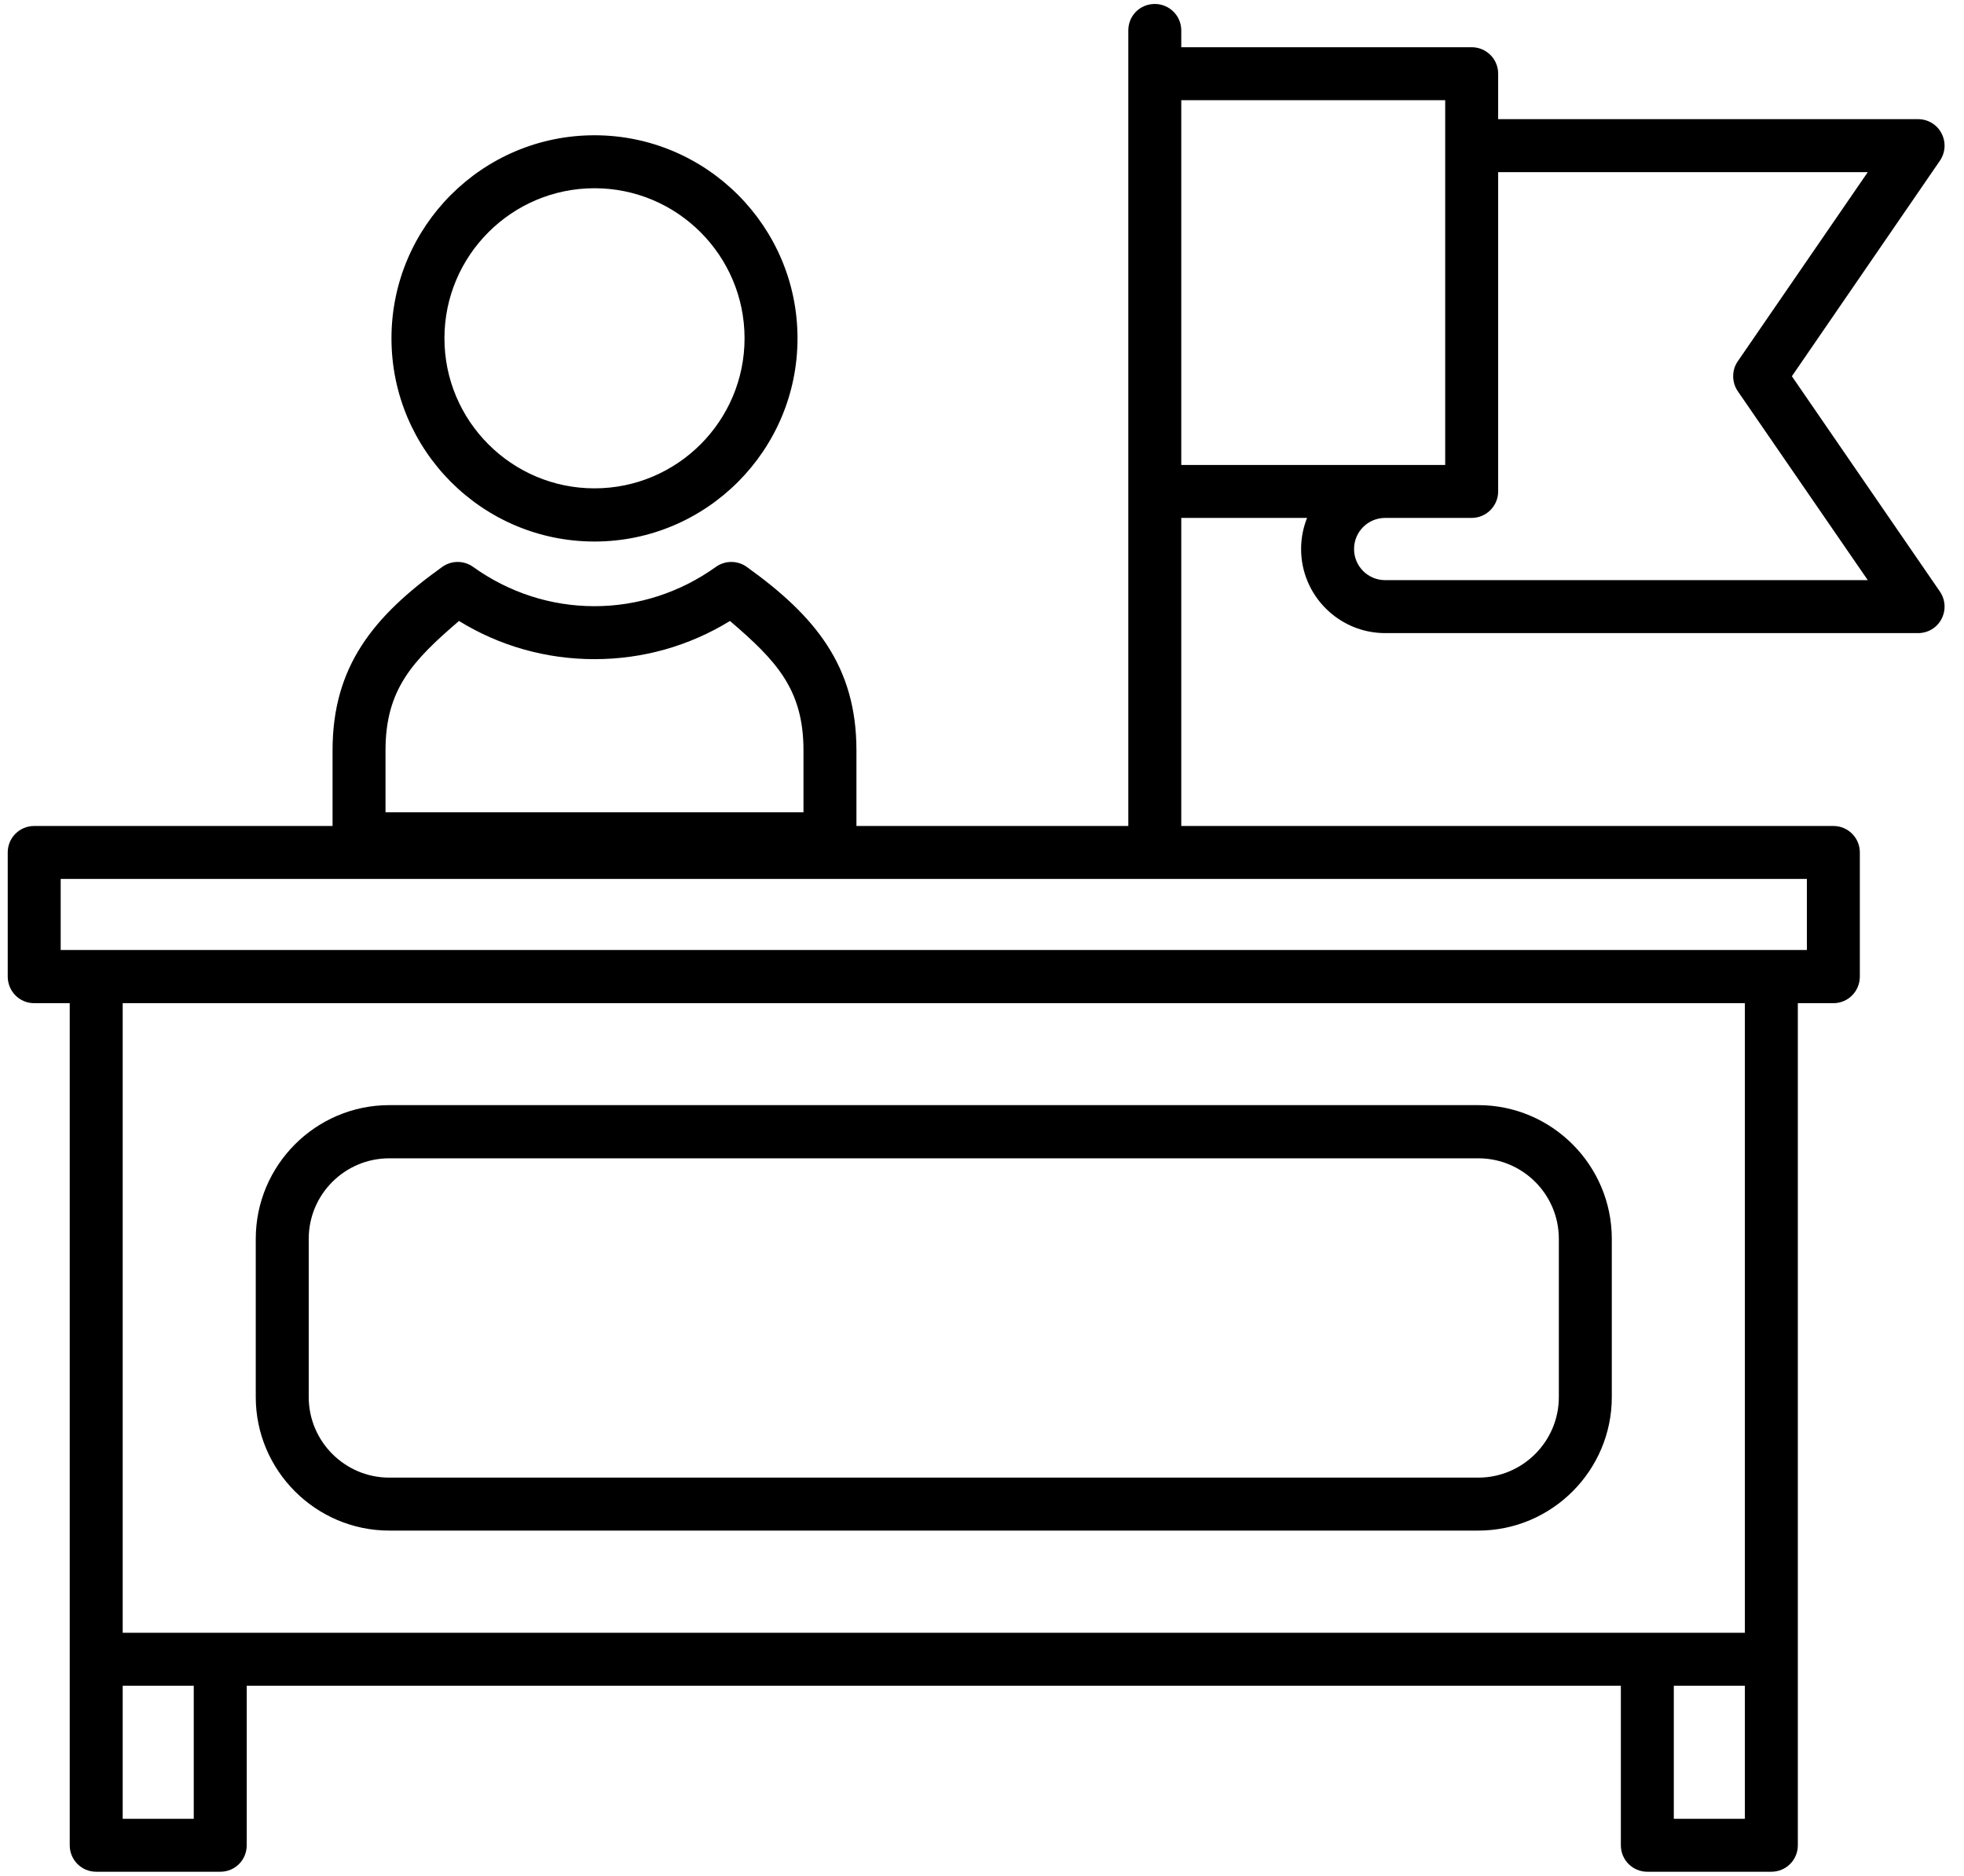
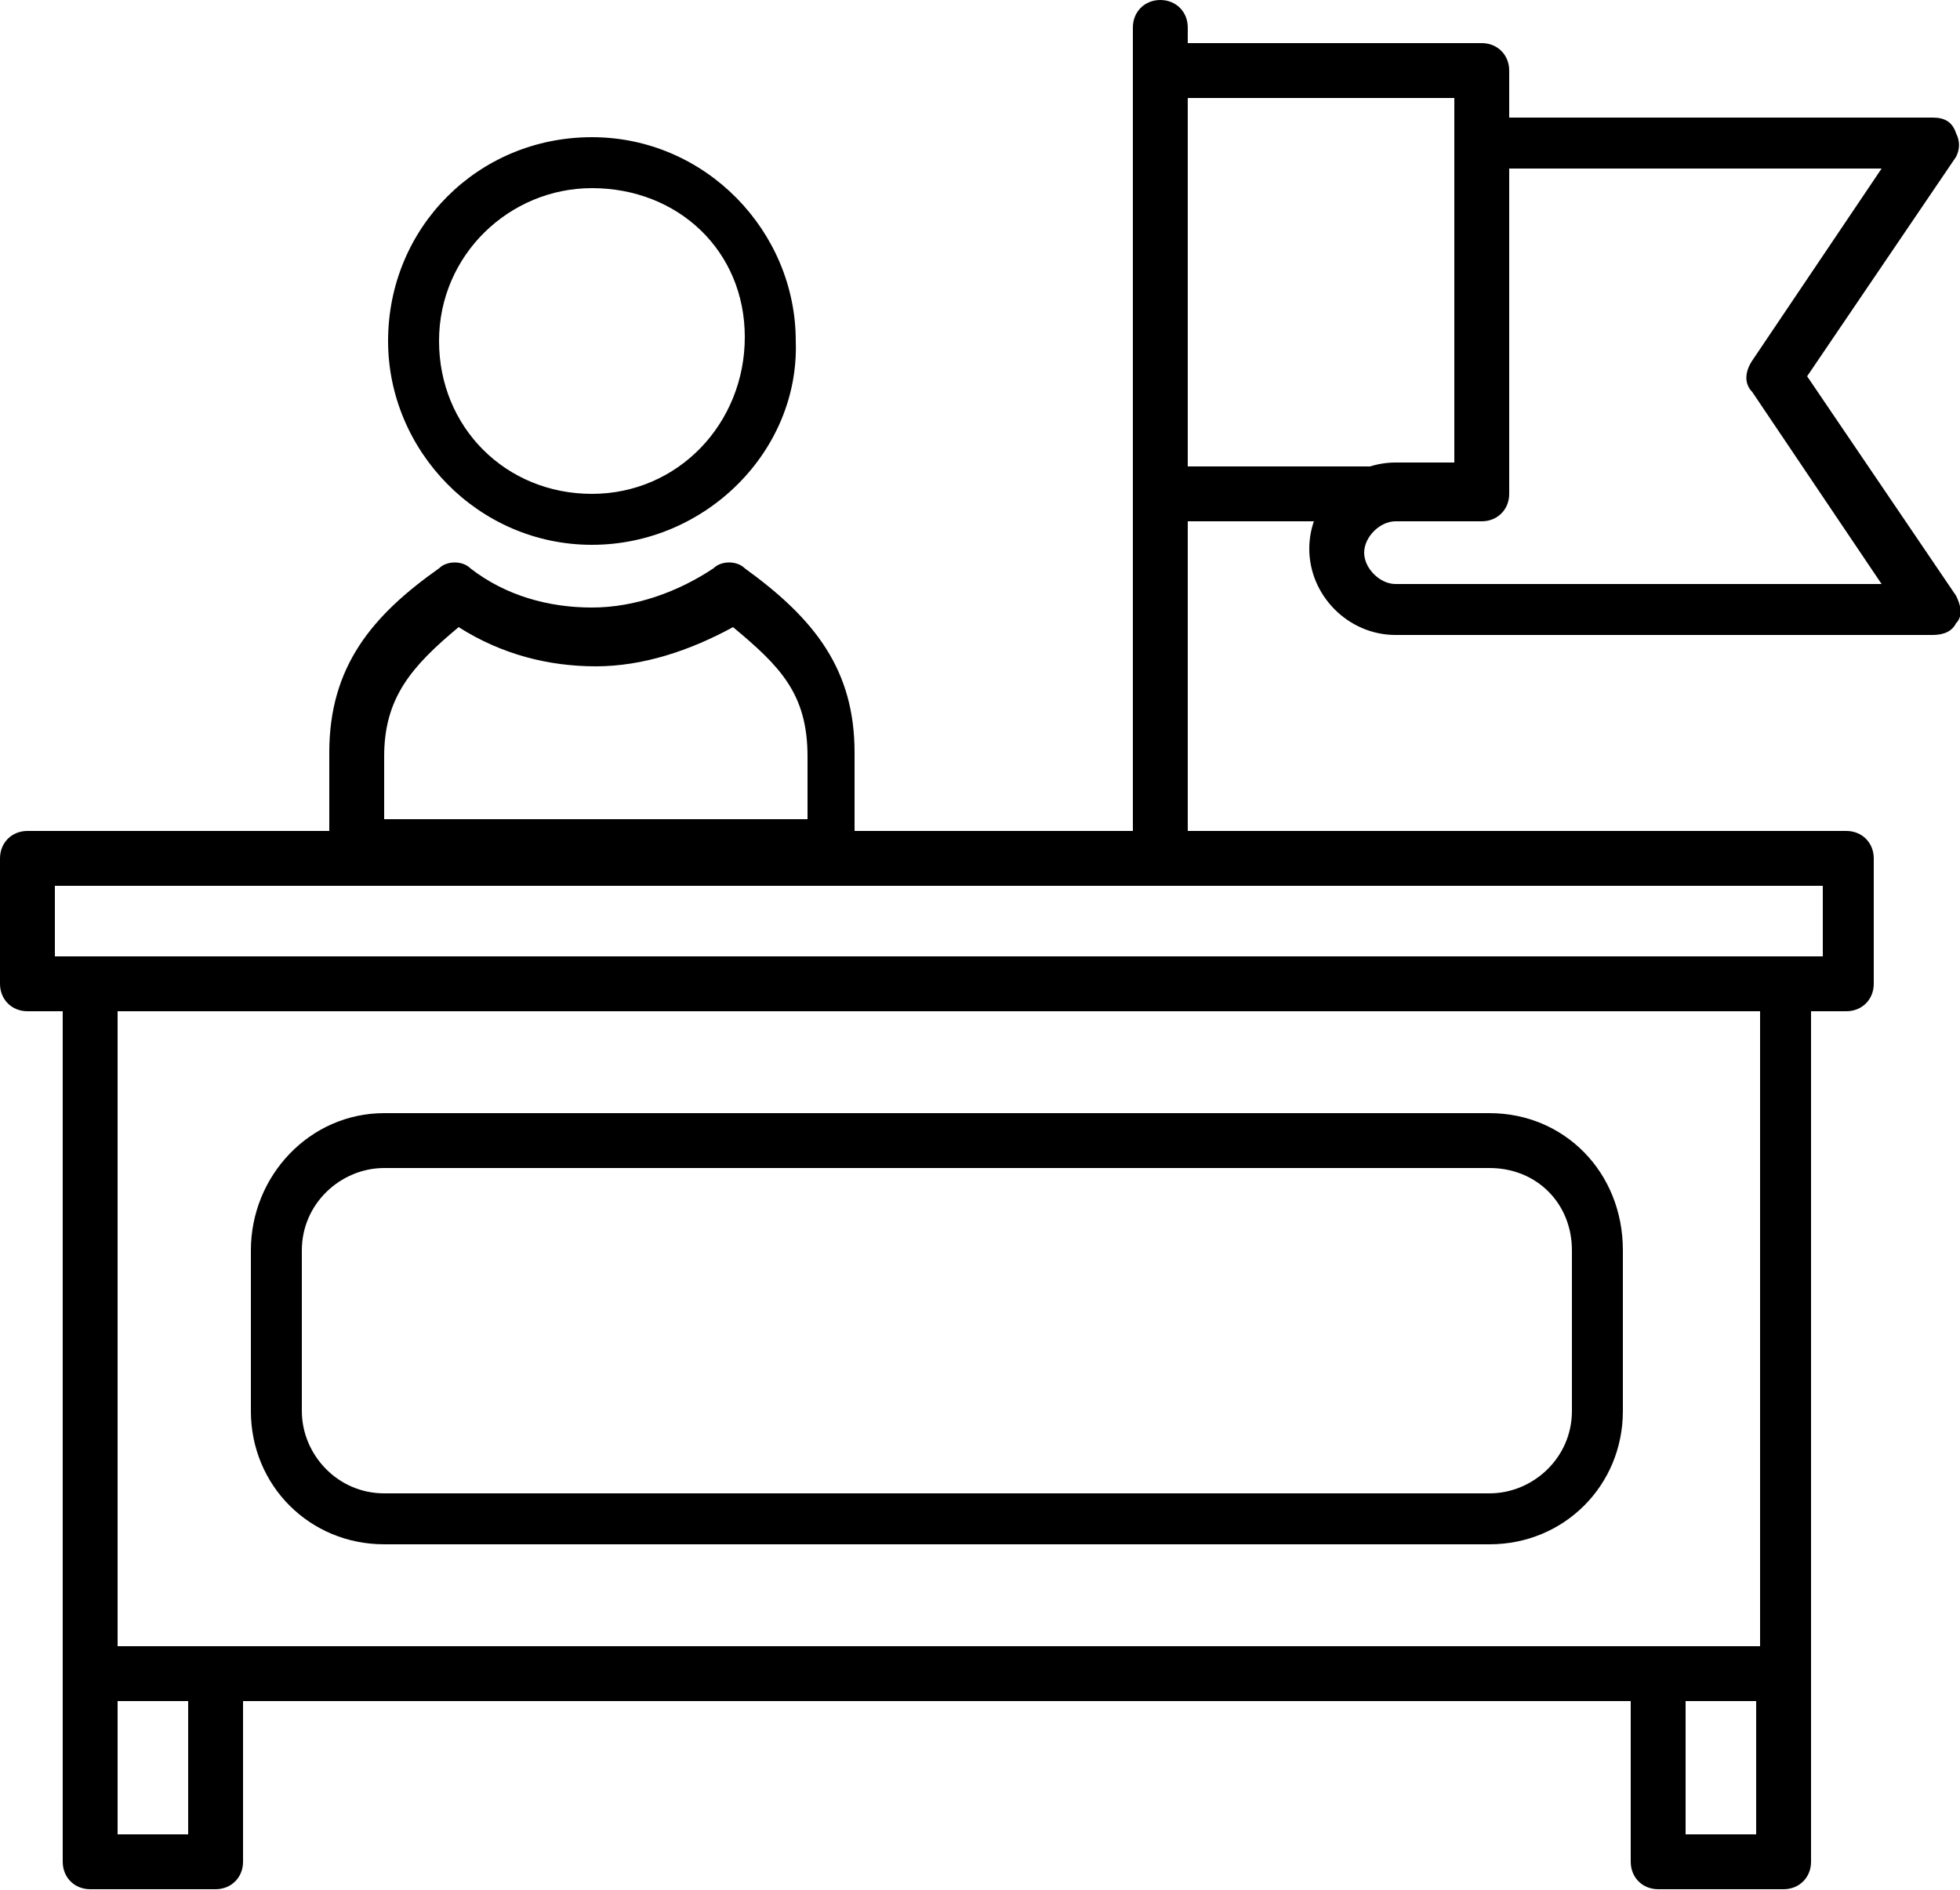
- <svg xmlns="http://www.w3.org/2000/svg" aria-hidden="true" version="1.1" width="89" height="85" viewBox="0 0 89 85">
-   <defs />
-   <path d="M1358.27 1186.39H1282.36C1281.7 1186.39 1281.16 1185.85 1281.16 1185.19V1154.25C1281.16 1153.59 1281.7 1153.05 1282.36 1153.05H1358.27C1358.93 1153.05 1359.47 1153.59 1359.47 1154.25V1185.19C1359.47 1185.85 1358.93 1186.39 1358.27 1186.39ZM1283.56 1183.99H1357.07V1155.46H1283.56ZM1287.98 1194.82H1282.36C1281.7 1194.82 1281.16 1194.29 1281.16 1193.62V1185.19C1281.16 1184.52 1281.7 1183.99 1282.36 1183.99H1287.98C1288.65 1183.99 1289.18 1184.52 1289.18 1185.19V1193.62C1289.18 1194.29 1288.65 1194.82 1287.98 1194.82ZM1283.56 1192.42H1286.78V1186.39H1283.56ZM1358.27 1194.82H1352.65C1351.99 1194.82 1351.45 1194.29 1351.45 1193.62V1185.19C1351.45 1184.52 1351.99 1183.99 1352.65 1183.99H1358.27C1358.93 1183.99 1359.47 1184.52 1359.47 1185.19V1193.62C1359.47 1194.29 1358.93 1194.82 1358.27 1194.82ZM1353.85 1192.42H1357.07V1186.39H1353.85ZM1361.08 1155.46H1279.55C1278.88 1155.46 1278.35 1154.92 1278.35 1154.25V1148.63C1278.35 1147.97 1278.88 1147.43 1279.55 1147.43H1361.08C1361.75 1147.43 1362.28 1147.97 1362.28 1148.63V1154.25C1362.28 1154.92 1361.75 1155.46 1361.08 1155.46ZM1280.75 1153.05H1359.88V1149.83H1280.75ZM1344.99 1179.36H1295.64C1292.31 1179.36 1289.59 1176.64 1289.59 1173.31V1166.14C1289.59 1162.8 1292.31 1160.08 1295.64 1160.08H1344.99C1348.32 1160.08 1351.04 1162.8 1351.04 1166.14V1173.31C1351.04 1176.64 1348.32 1179.36 1344.99 1179.36ZM1295.64 1162.49C1293.63 1162.49 1291.99 1164.12 1291.99 1166.14V1173.31C1291.99 1175.32 1293.63 1176.96 1295.64 1176.96H1344.99C1347 1176.96 1348.64 1175.32 1348.64 1173.31V1166.14C1348.64 1164.12 1347 1162.49 1344.99 1162.49ZM1330.33 1149.4C1329.66 1149.4 1329.13 1148.86 1329.13 1148.2V1132.27C1329.13 1131.6 1329.66 1131.07 1330.33 1131.07C1330.99 1131.07 1331.53 1131.6 1331.53 1132.27V1148.2C1331.53 1148.86 1330.99 1149.4 1330.33 1149.4ZM1330.33 1114.54C1329.66 1114.54 1329.13 1114 1329.13 1113.34V1111.38C1329.13 1110.71 1329.66 1110.18 1330.33 1110.18C1330.99 1110.18 1331.53 1110.71 1331.53 1111.38V1113.34C1331.53 1114 1330.99 1114.54 1330.33 1114.54ZM1344.69 1133.47H1330.33C1329.66 1133.47 1329.13 1132.93 1329.13 1132.27V1113.34C1329.13 1112.67 1329.66 1112.14 1330.33 1112.14H1344.69C1345.35 1112.14 1345.89 1112.67 1345.89 1113.34V1132.27C1345.89 1132.93 1345.35 1133.47 1344.69 1133.47ZM1331.53 1131.07H1343.49V1114.54H1331.53ZM1364.92 1138.69H1340.77C1338.67 1138.69 1336.96 1136.98 1336.96 1134.88C1336.96 1132.78 1338.67 1131.07 1340.77 1131.07H1343.49V1116.6C1343.49 1115.94 1344.02 1115.4 1344.69 1115.4H1364.92C1365.37 1115.4 1365.78 1115.65 1365.98 1116.04C1366.19 1116.44 1366.16 1116.91 1365.91 1117.28L1359.2 1127.05L1365.91 1136.81C1366.16 1137.18 1366.19 1137.65 1365.98 1138.05C1365.78 1138.44 1365.37 1138.69 1364.92 1138.69ZM1340.77 1133.47C1339.99 1133.47 1339.36 1134.1 1339.36 1134.88C1339.36 1135.66 1339.99 1136.29 1340.77 1136.29H1362.64L1356.75 1127.73C1356.47 1127.32 1356.47 1126.77 1356.75 1126.37L1362.64 1117.8H1345.89V1132.27C1345.89 1132.93 1345.35 1133.47 1344.69 1133.47ZM1315.61 1149.21H1294.27C1293.61 1149.21 1293.07 1148.67 1293.07 1148.01V1144C1293.07 1140.19 1294.93 1137.92 1298.04 1135.69C1298.46 1135.39 1299.02 1135.39 1299.44 1135.69C1301.06 1136.85 1302.96 1137.47 1304.94 1137.47C1306.91 1137.47 1308.82 1136.85 1310.44 1135.69C1310.86 1135.39 1311.42 1135.39 1311.84 1135.69C1314.95 1137.92 1316.81 1140.19 1316.81 1144V1148.01C1316.81 1148.67 1316.27 1149.21 1315.61 1149.21ZM1295.47 1146.81H1314.41V1144C1314.41 1141.24 1313.18 1139.94 1311.08 1138.14C1309.22 1139.28 1307.12 1139.87 1304.94 1139.87C1302.76 1139.87 1300.65 1139.28 1298.8 1138.14C1296.7 1139.94 1295.47 1141.24 1295.47 1144ZM1304.94 1134.54C1299.86 1134.54 1295.74 1130.41 1295.74 1125.33C1295.74 1120.26 1299.86 1116.13 1304.94 1116.13C1310.01 1116.13 1314.14 1120.26 1314.14 1125.33C1314.14 1130.41 1310.01 1134.54 1304.94 1134.54ZM1304.94 1118.53C1301.19 1118.53 1298.14 1121.58 1298.14 1125.33C1298.14 1129.08 1301.19 1132.13 1304.94 1132.13C1308.69 1132.13 1311.74 1129.08 1311.74 1125.33C1311.74 1121.58 1308.69 1118.53 1304.94 1118.53Z " fill-opacity="1" transform="matrix(1,0,0,1,-1278,-1110)" />
+ <svg xmlns="http://www.w3.org/2000/svg" aria-hidden="true" version="1.1" viewBox="0 0 50 48.2">
+   <path d="M45.5,43.4H2.3c-0.4,0-0.7-0.3-0.7-0.7V25.1c0-0.4,0.3-0.7,0.7-0.7h43.2c0.4,0,0.7,0.3,0.7,0.7v17.6 C46.2,43.1,45.9,43.4,45.5,43.4z M3,42h41.9V25.8H3V42z M5.5,48.2H2.3c-0.4,0-0.7-0.3-0.7-0.7v-4.8c0-0.4,0.3-0.7,0.7-0.7h3.2 c0.4,0,0.7,0.3,0.7,0.7v4.8C6.2,47.9,5.9,48.2,5.5,48.2z M3,46.8h1.8v-3.4H3V46.8z M45.5,48.2h-3.2c-0.4,0-0.7-0.3-0.7-0.7v-4.8 c0-0.4,0.3-0.7,0.7-0.7h3.2c0.4,0,0.7,0.3,0.7,0.7v4.8C46.2,47.9,45.9,48.2,45.5,48.2z M43,46.8h1.8v-3.4H43V46.8z M47.1,25.8H0.7 c-0.4,0-0.7-0.3-0.7-0.7v-3.2c0-0.4,0.3-0.7,0.7-0.7h46.4c0.4,0,0.7,0.3,0.7,0.7v3.2C47.8,25.5,47.5,25.8,47.1,25.8z M1.4,24.4h45.1 v-1.8H1.4V24.4z M38,39.4H9.8c-1.9,0-3.4-1.5-3.4-3.4v-4.1c0-1.9,1.5-3.5,3.4-3.5H38c1.9,0,3.4,1.5,3.4,3.5V36 C41.4,37.9,39.9,39.4,38,39.4z M9.8,29.8c-1.1,0-2.1,0.9-2.1,2.1V36c0,1.1,0.9,2.1,2.1,2.1H38c1.1,0,2.1-0.9,2.1-2.1v-4.1 c0-1.2-0.9-2.1-2.1-2.1H9.8z M29.6,22.3c-0.4,0-0.7-0.3-0.7-0.7v-9.1c0-0.4,0.3-0.7,0.7-0.7c0.4,0,0.7,0.3,0.7,0.7v9.1 C30.3,22,30,22.3,29.6,22.3z M29.6,2.5c-0.4,0-0.7-0.3-0.7-0.7V0.7c0-0.4,0.3-0.7,0.7-0.7c0.4,0,0.7,0.3,0.7,0.7v1.1 C30.3,2.2,30,2.5,29.6,2.5z M37.8,13.3h-8.2c-0.4,0-0.7-0.3-0.7-0.7V1.8c0-0.4,0.3-0.7,0.7-0.7h8.2c0.4,0,0.7,0.3,0.7,0.7v10.8 C38.5,13,38.2,13.3,37.8,13.3z M30.3,11.9h6.8V2.5h-6.8V11.9z M49.3,16.2H35.6c-1.2,0-2.2-1-2.2-2.2s1-2.2,2.2-2.2h1.5V3.7 c0-0.4,0.3-0.7,0.7-0.7h11.5c0.3,0,0.5,0.1,0.6,0.4C50,3.6,50,3.8,49.9,4l-3.8,5.6l3.8,5.6c0.1,0.2,0.2,0.5,0,0.7 C49.8,16.1,49.6,16.2,49.3,16.2z M35.6,13.3c-0.4,0-0.8,0.4-0.8,0.8c0,0.4,0.4,0.8,0.8,0.8H48L44.7,10c-0.2-0.2-0.2-0.5,0-0.8 L48,4.3h-9.5v8.2c0,0.4-0.3,0.7-0.7,0.7H35.6z M21.2,22.2H9.1c-0.4,0-0.7-0.3-0.7-0.7v-2.3c0-2.2,1.1-3.5,2.8-4.7 c0.2-0.2,0.6-0.2,0.8,0c0.9,0.7,2,1,3.1,1c1.1,0,2.2-0.4,3.1-1c0.2-0.2,0.6-0.2,0.8,0c1.8,1.3,2.8,2.6,2.8,4.7v2.3 C21.9,21.9,21.6,22.2,21.2,22.2z M9.8,20.9h10.8v-1.6c0-1.6-0.7-2.3-1.9-3.3c-1.1,0.6-2.3,1-3.5,1c-1.2,0-2.4-0.3-3.5-1 c-1.2,1-1.9,1.8-1.9,3.3V20.9z M15.1,13.9c-2.9,0-5.2-2.4-5.2-5.2c0-2.9,2.3-5.2,5.2-5.2c2.9,0,5.2,2.4,5.2,5.2 C20.4,11.5,18,13.9,15.1,13.9z M15.1,4.8c-2.1,0-3.9,1.7-3.9,3.9s1.7,3.9,3.9,3.9S19,10.8,19,8.6S17.3,4.8,15.1,4.8z" />
</svg>
